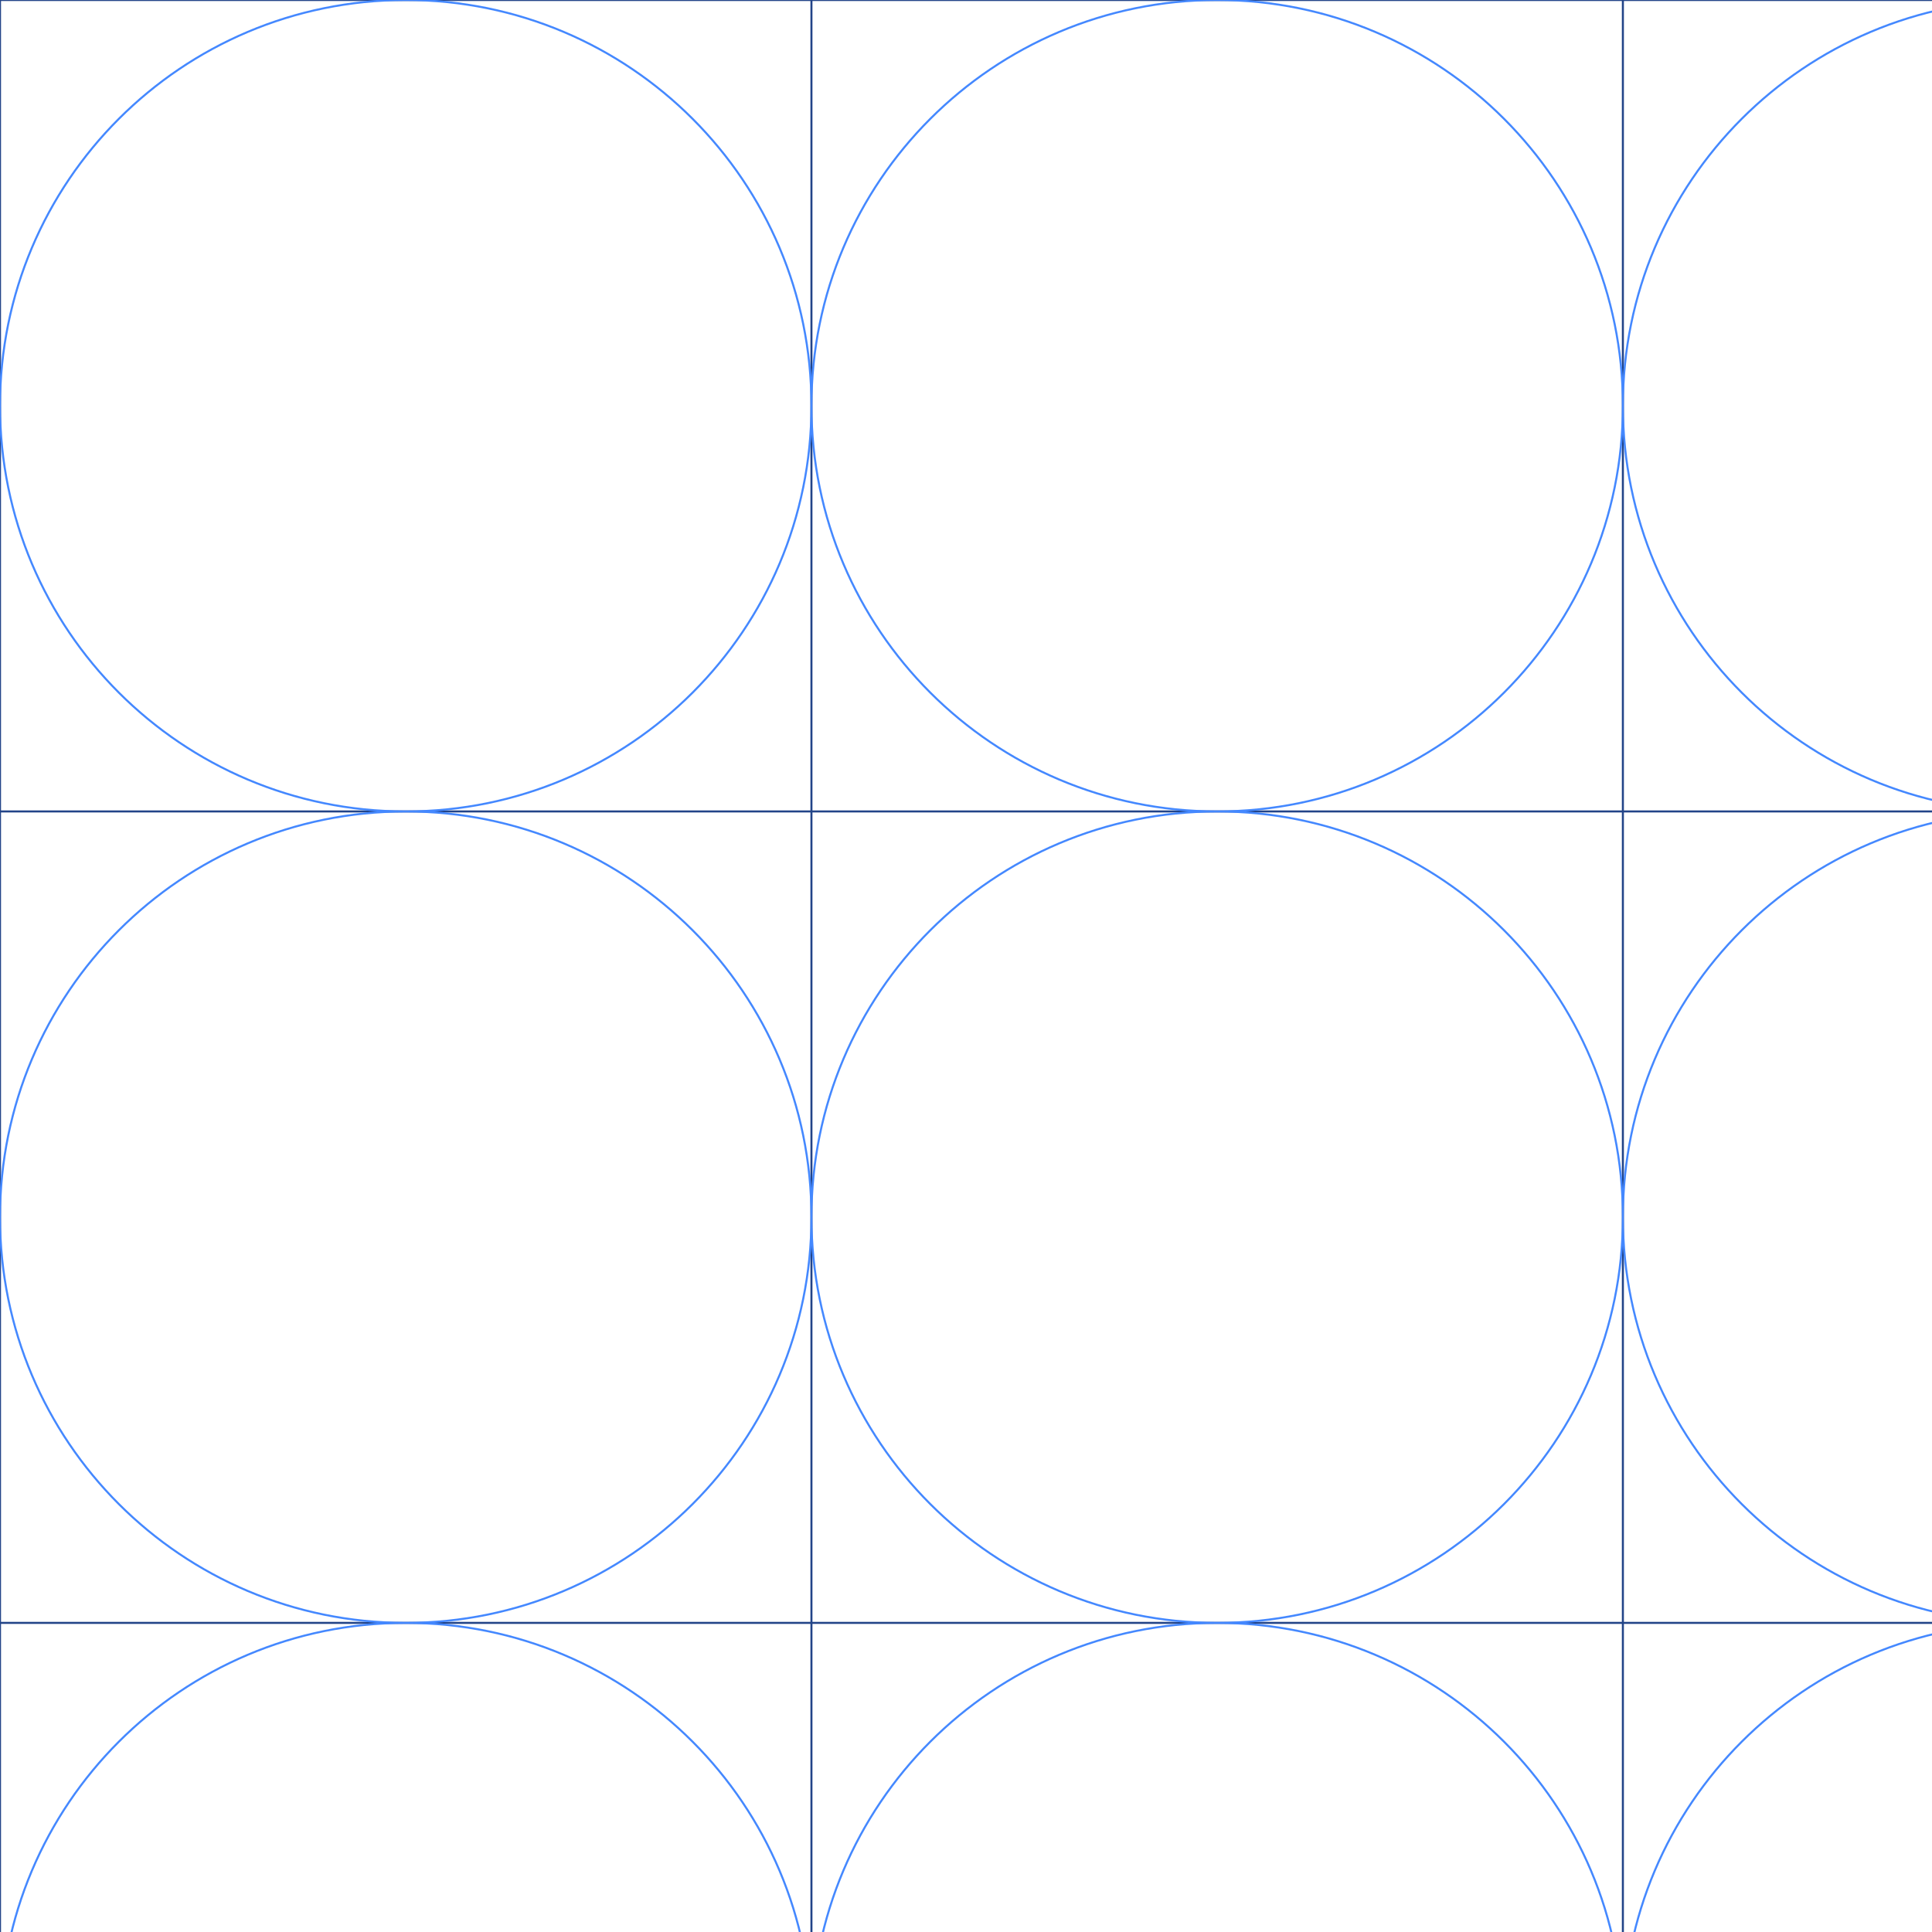
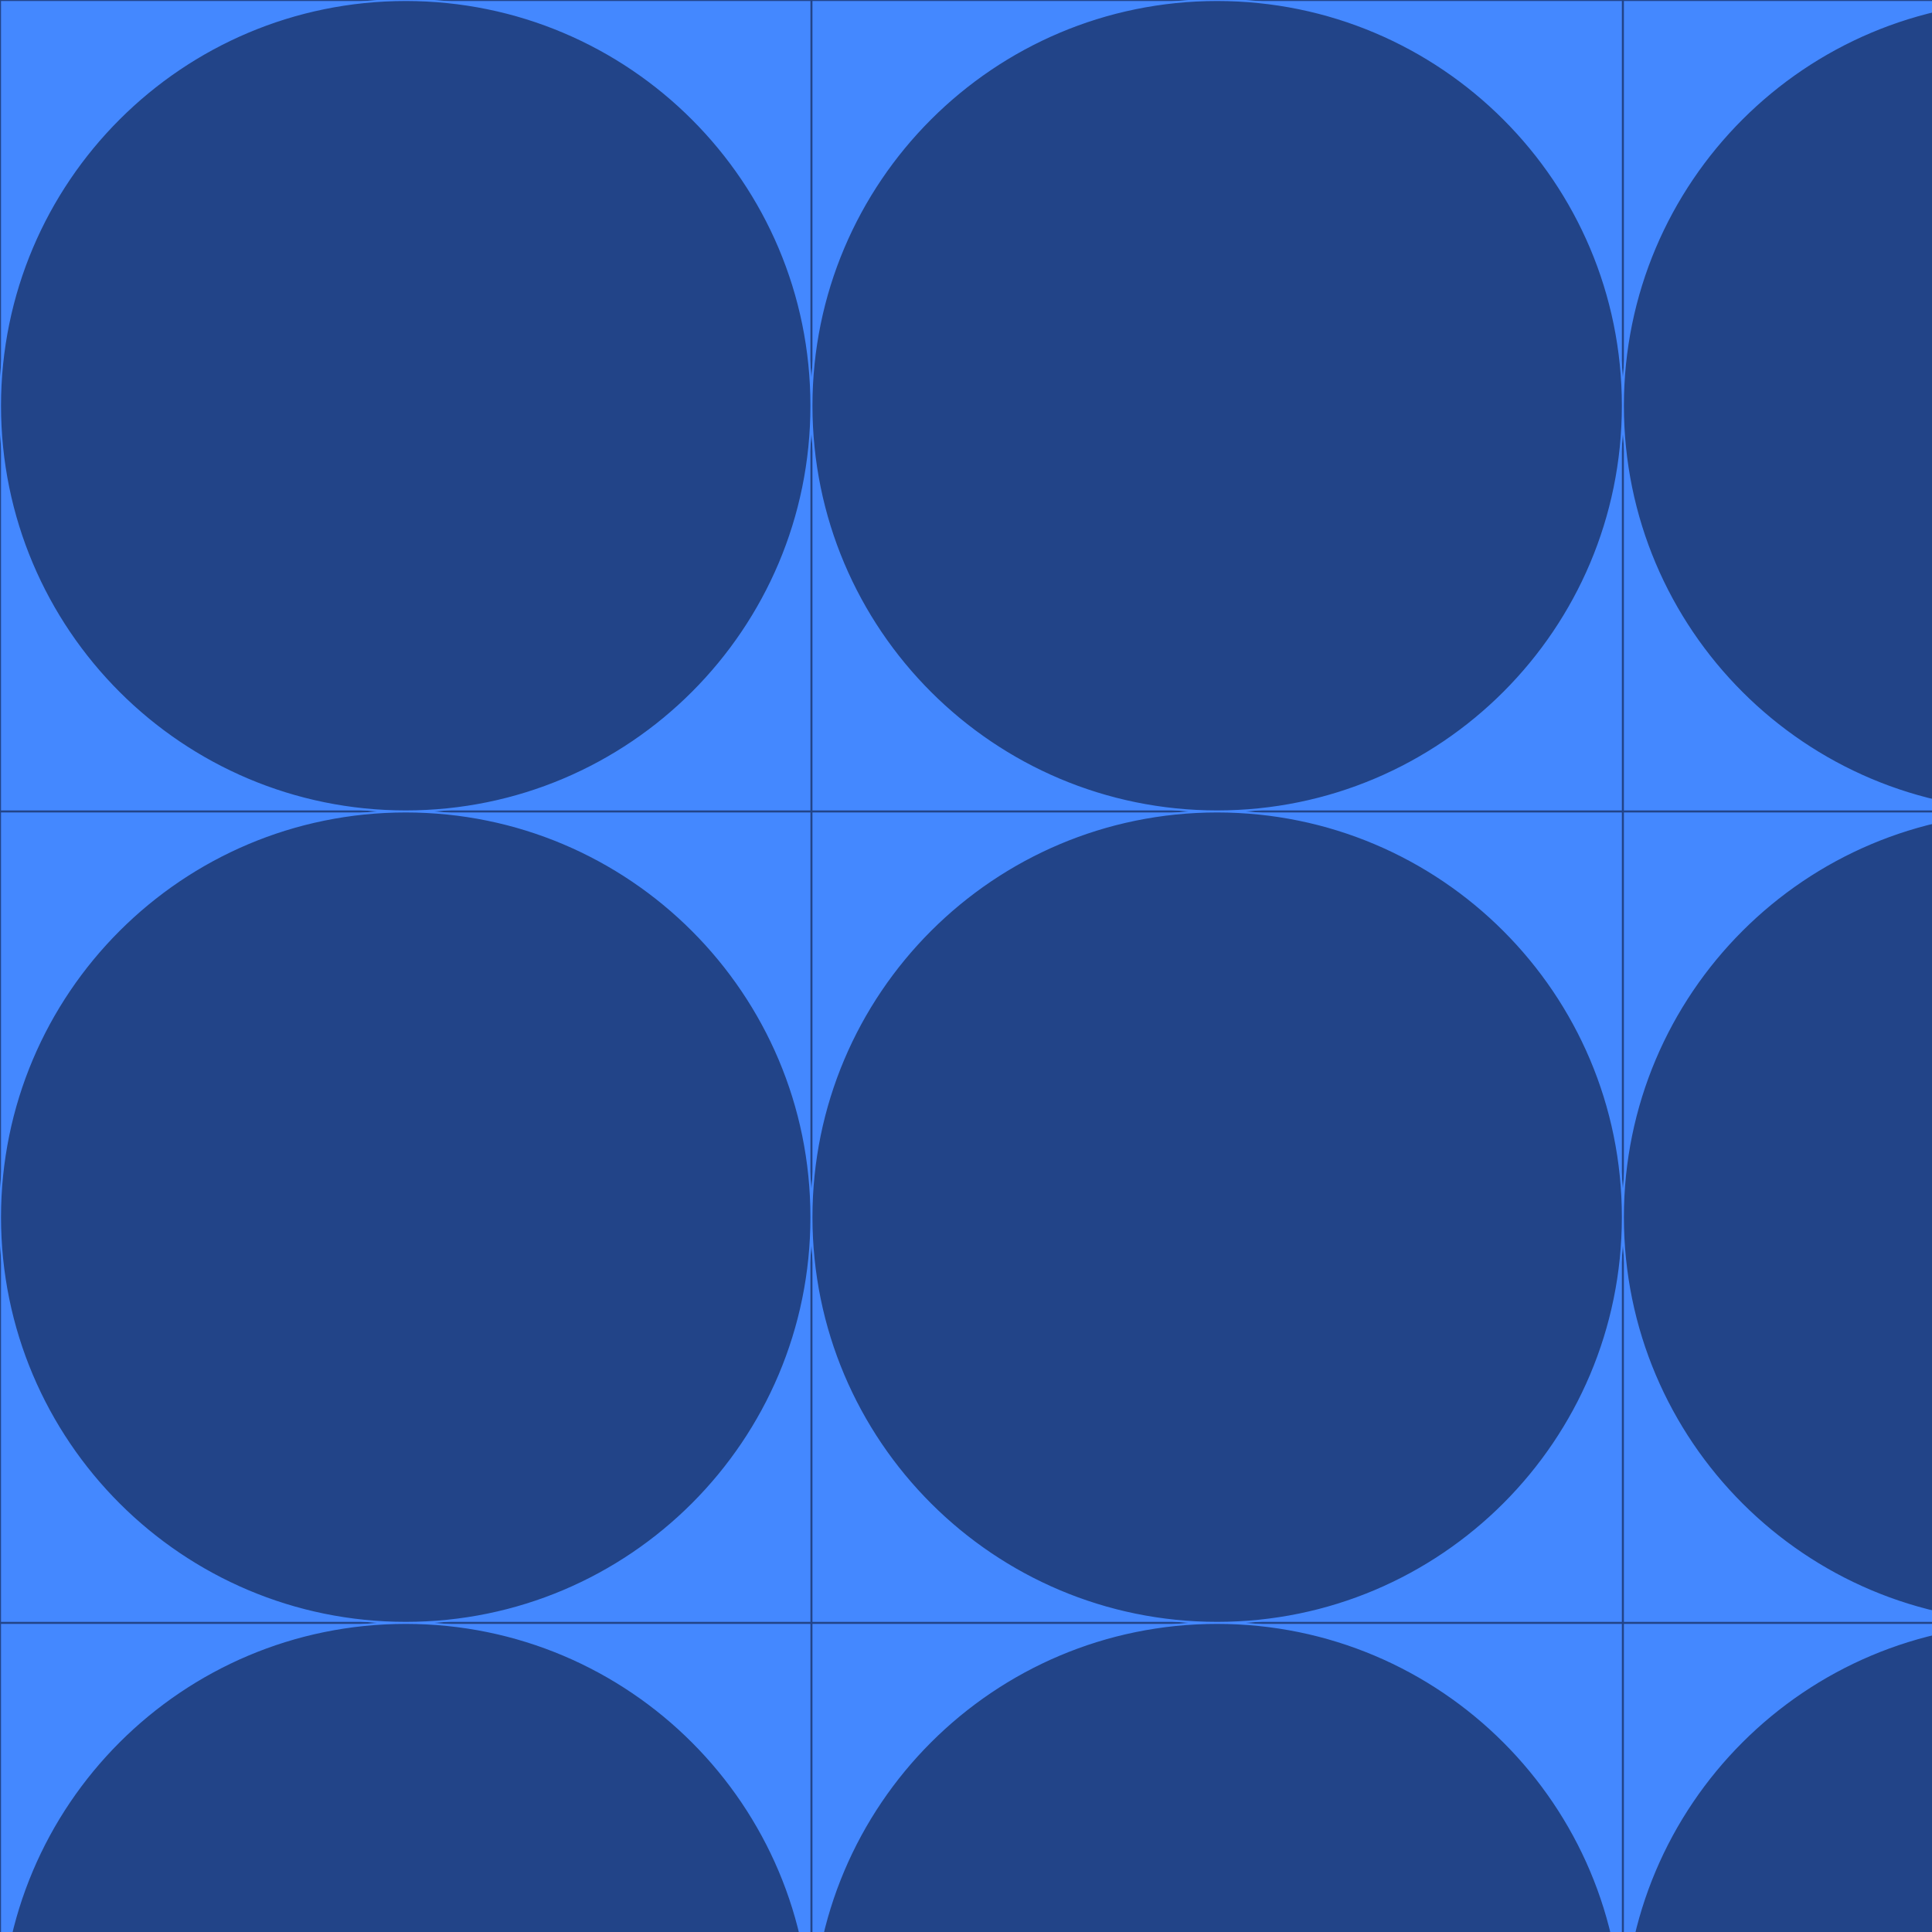
<svg xmlns="http://www.w3.org/2000/svg" width="100%" height="100%">
  <defs>
    <pattern id="inscribedCircle-pattern" patternUnits="userSpaceOnUse" x="0" y="0" width="42" height="42" transform-origin="50% 50%">
      <path id="inscribedCircle-path" d="m 0 0" stroke="currentcolor" stroke-width="0.25%" fill="transparent" class="foreground-stroke" transform-origin="50% 50%">
      </path>
      <g id="inscribedCircle-children">
-         <path id="inscribedCircle-square-path" d="m 0 0   l 42 0 l 0 42 l -42 0 l -0 -42" stroke="#224488" stroke-width="0.25%" fill="transparent" class="" transform-origin="50% 50%">
+         <path id="inscribedCircle-square-path" d="m 0 0   l 42 0 l 0 42 l -42 0 l -0 -42" stroke="#224488" stroke-width="0.25%" fill="#4488ff" class="" transform-origin="50% 50%">
        </path>
-         <path id="inscribedCircle-circle-path" d="m 21 0 a 21 21 0 0 1 21 21 a 21 21 0 0 1 -21 21 a 21 21 0 0 1 -21 -21 a 21 21 0 0 1 21 -21" stroke="#4488ff" stroke-width="0.25%" fill="transparent" class="" transform-origin="50% 50%">
+         <path id="inscribedCircle-circle-path" d="m 21 0 a 21 21 0 0 1 21 21 a 21 21 0 0 1 -21 21 a 21 21 0 0 1 -21 -21 a 21 21 0 0 1 21 -21" stroke="#4488ff" stroke-width="0.25%" fill="#224488" class="" transform-origin="50% 50%">
        </path>
      </g>
    </pattern>
  </defs>
  <rect width="10000%" height="10000%" x="-5000%" y="-5000%" fill="url(#inscribedCircle-pattern)" transform-origin="50% 50%" />
</svg>
